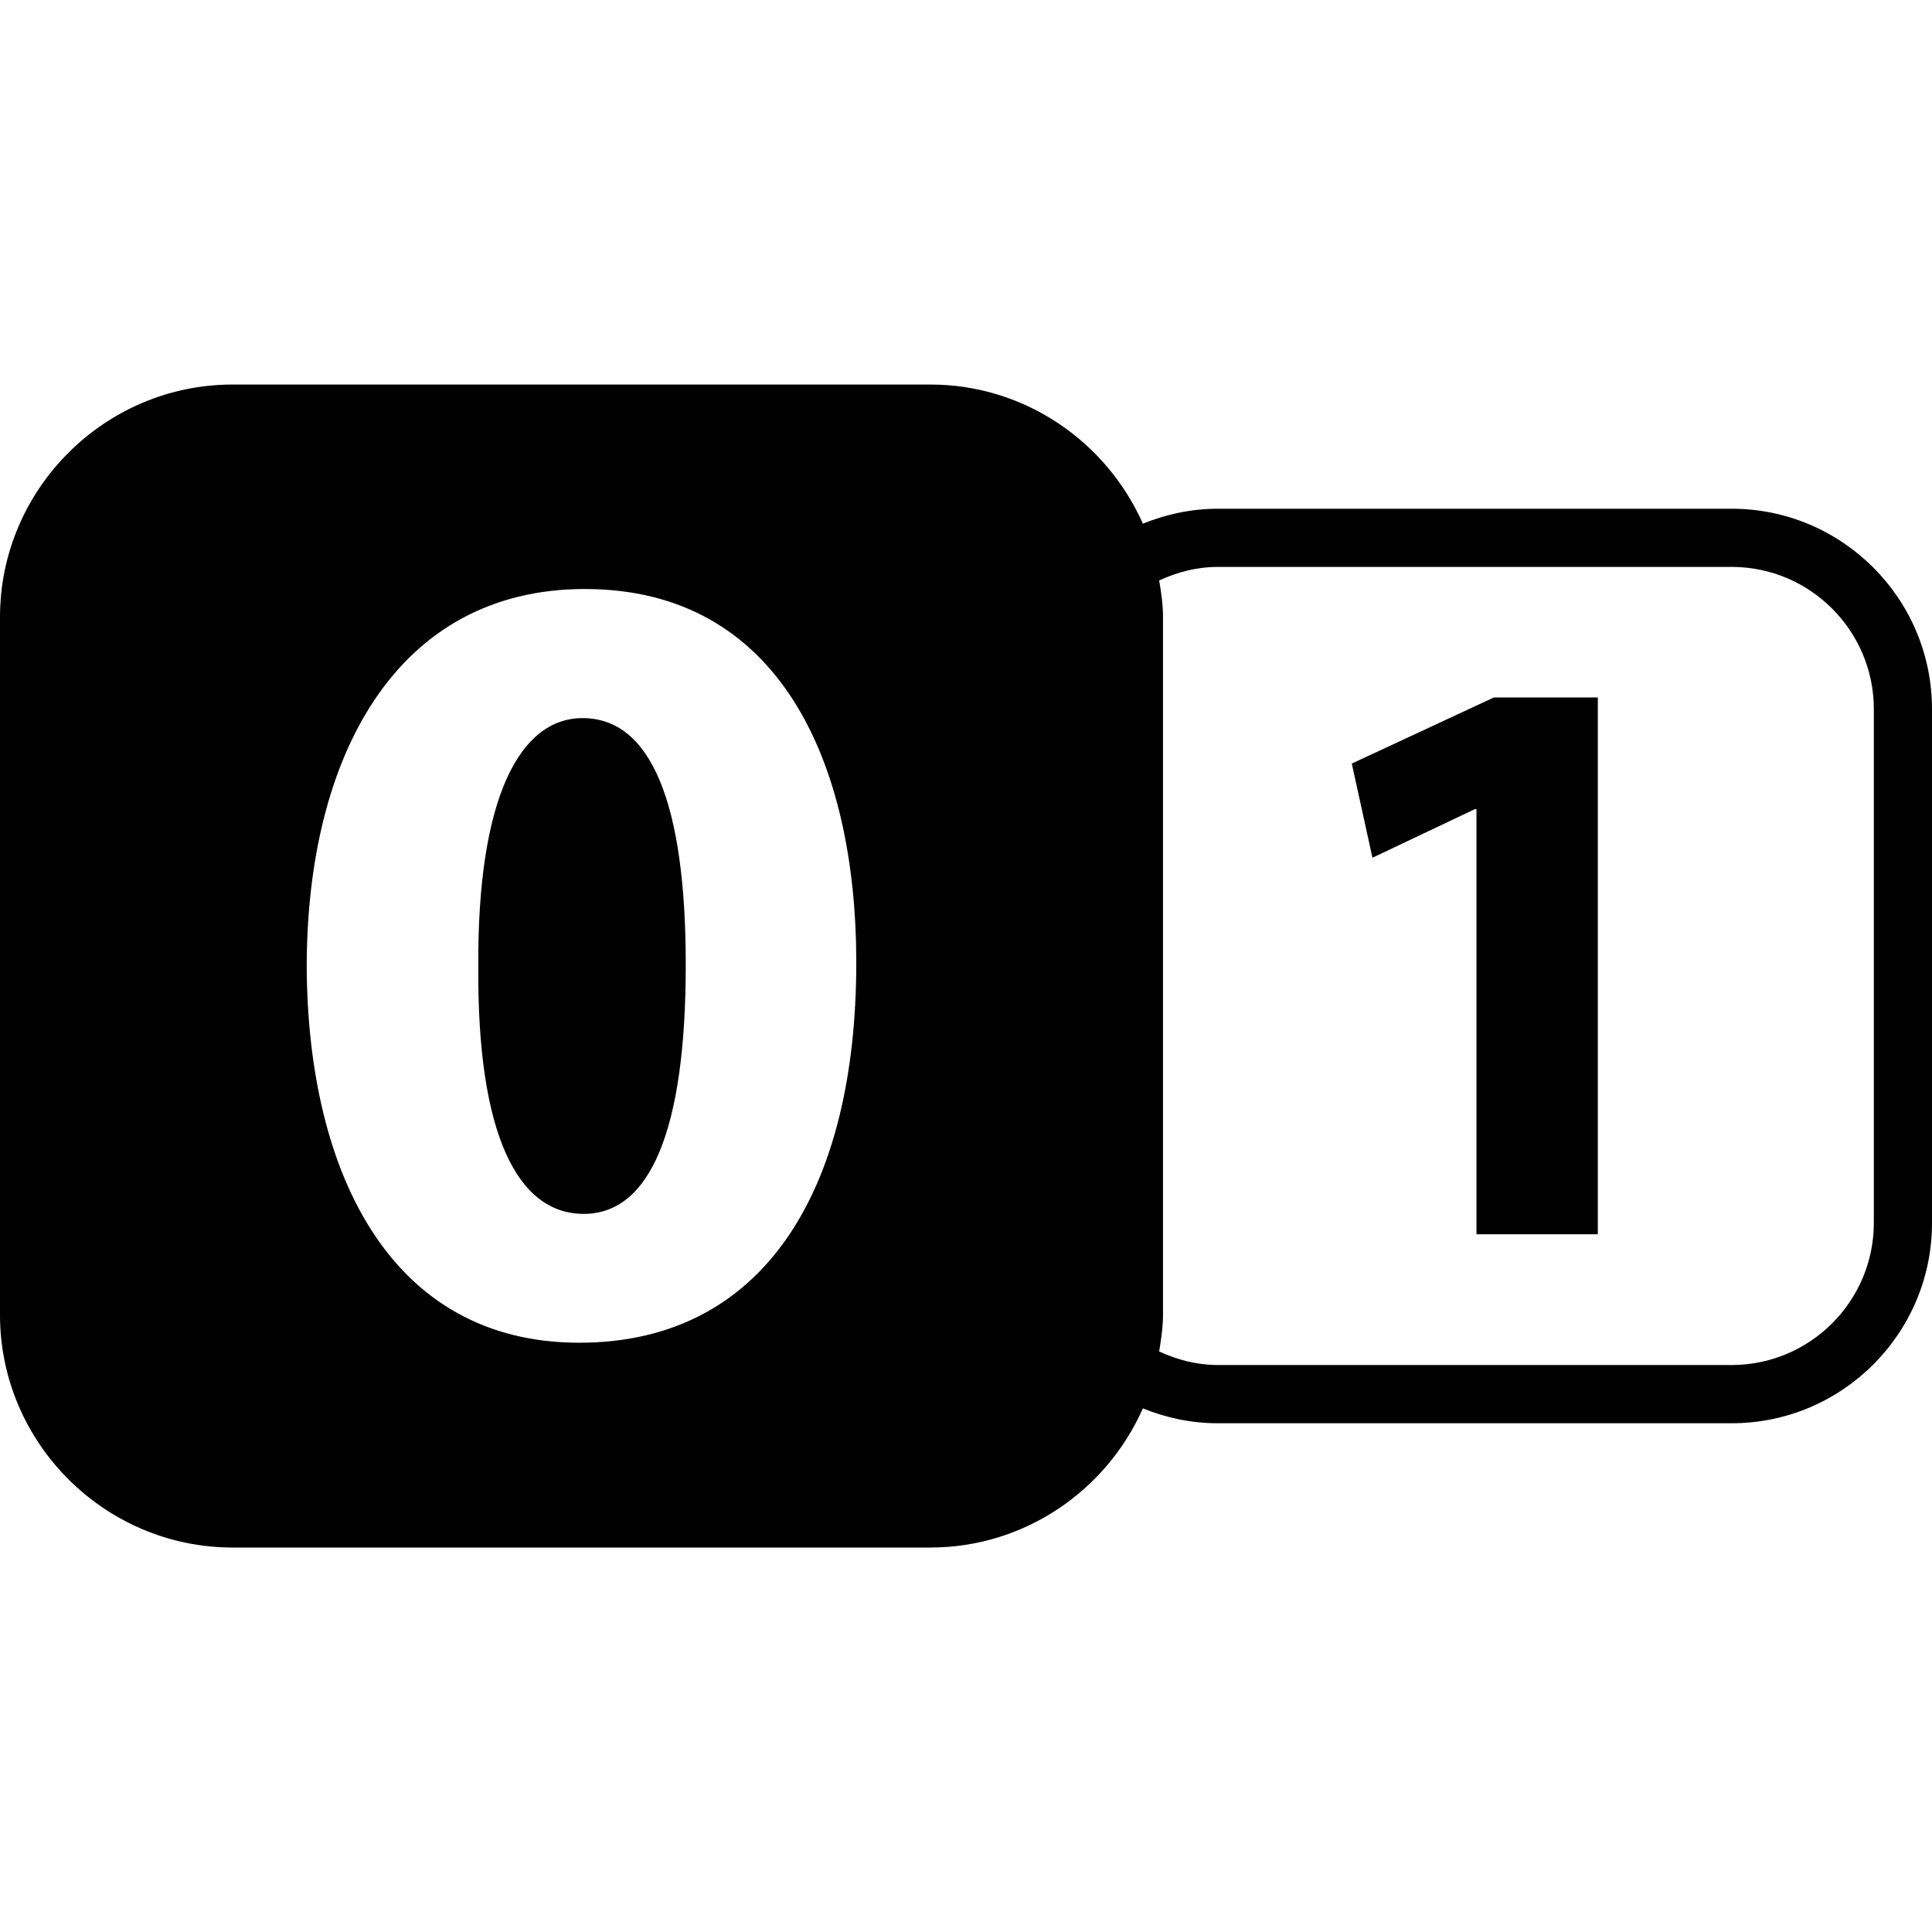
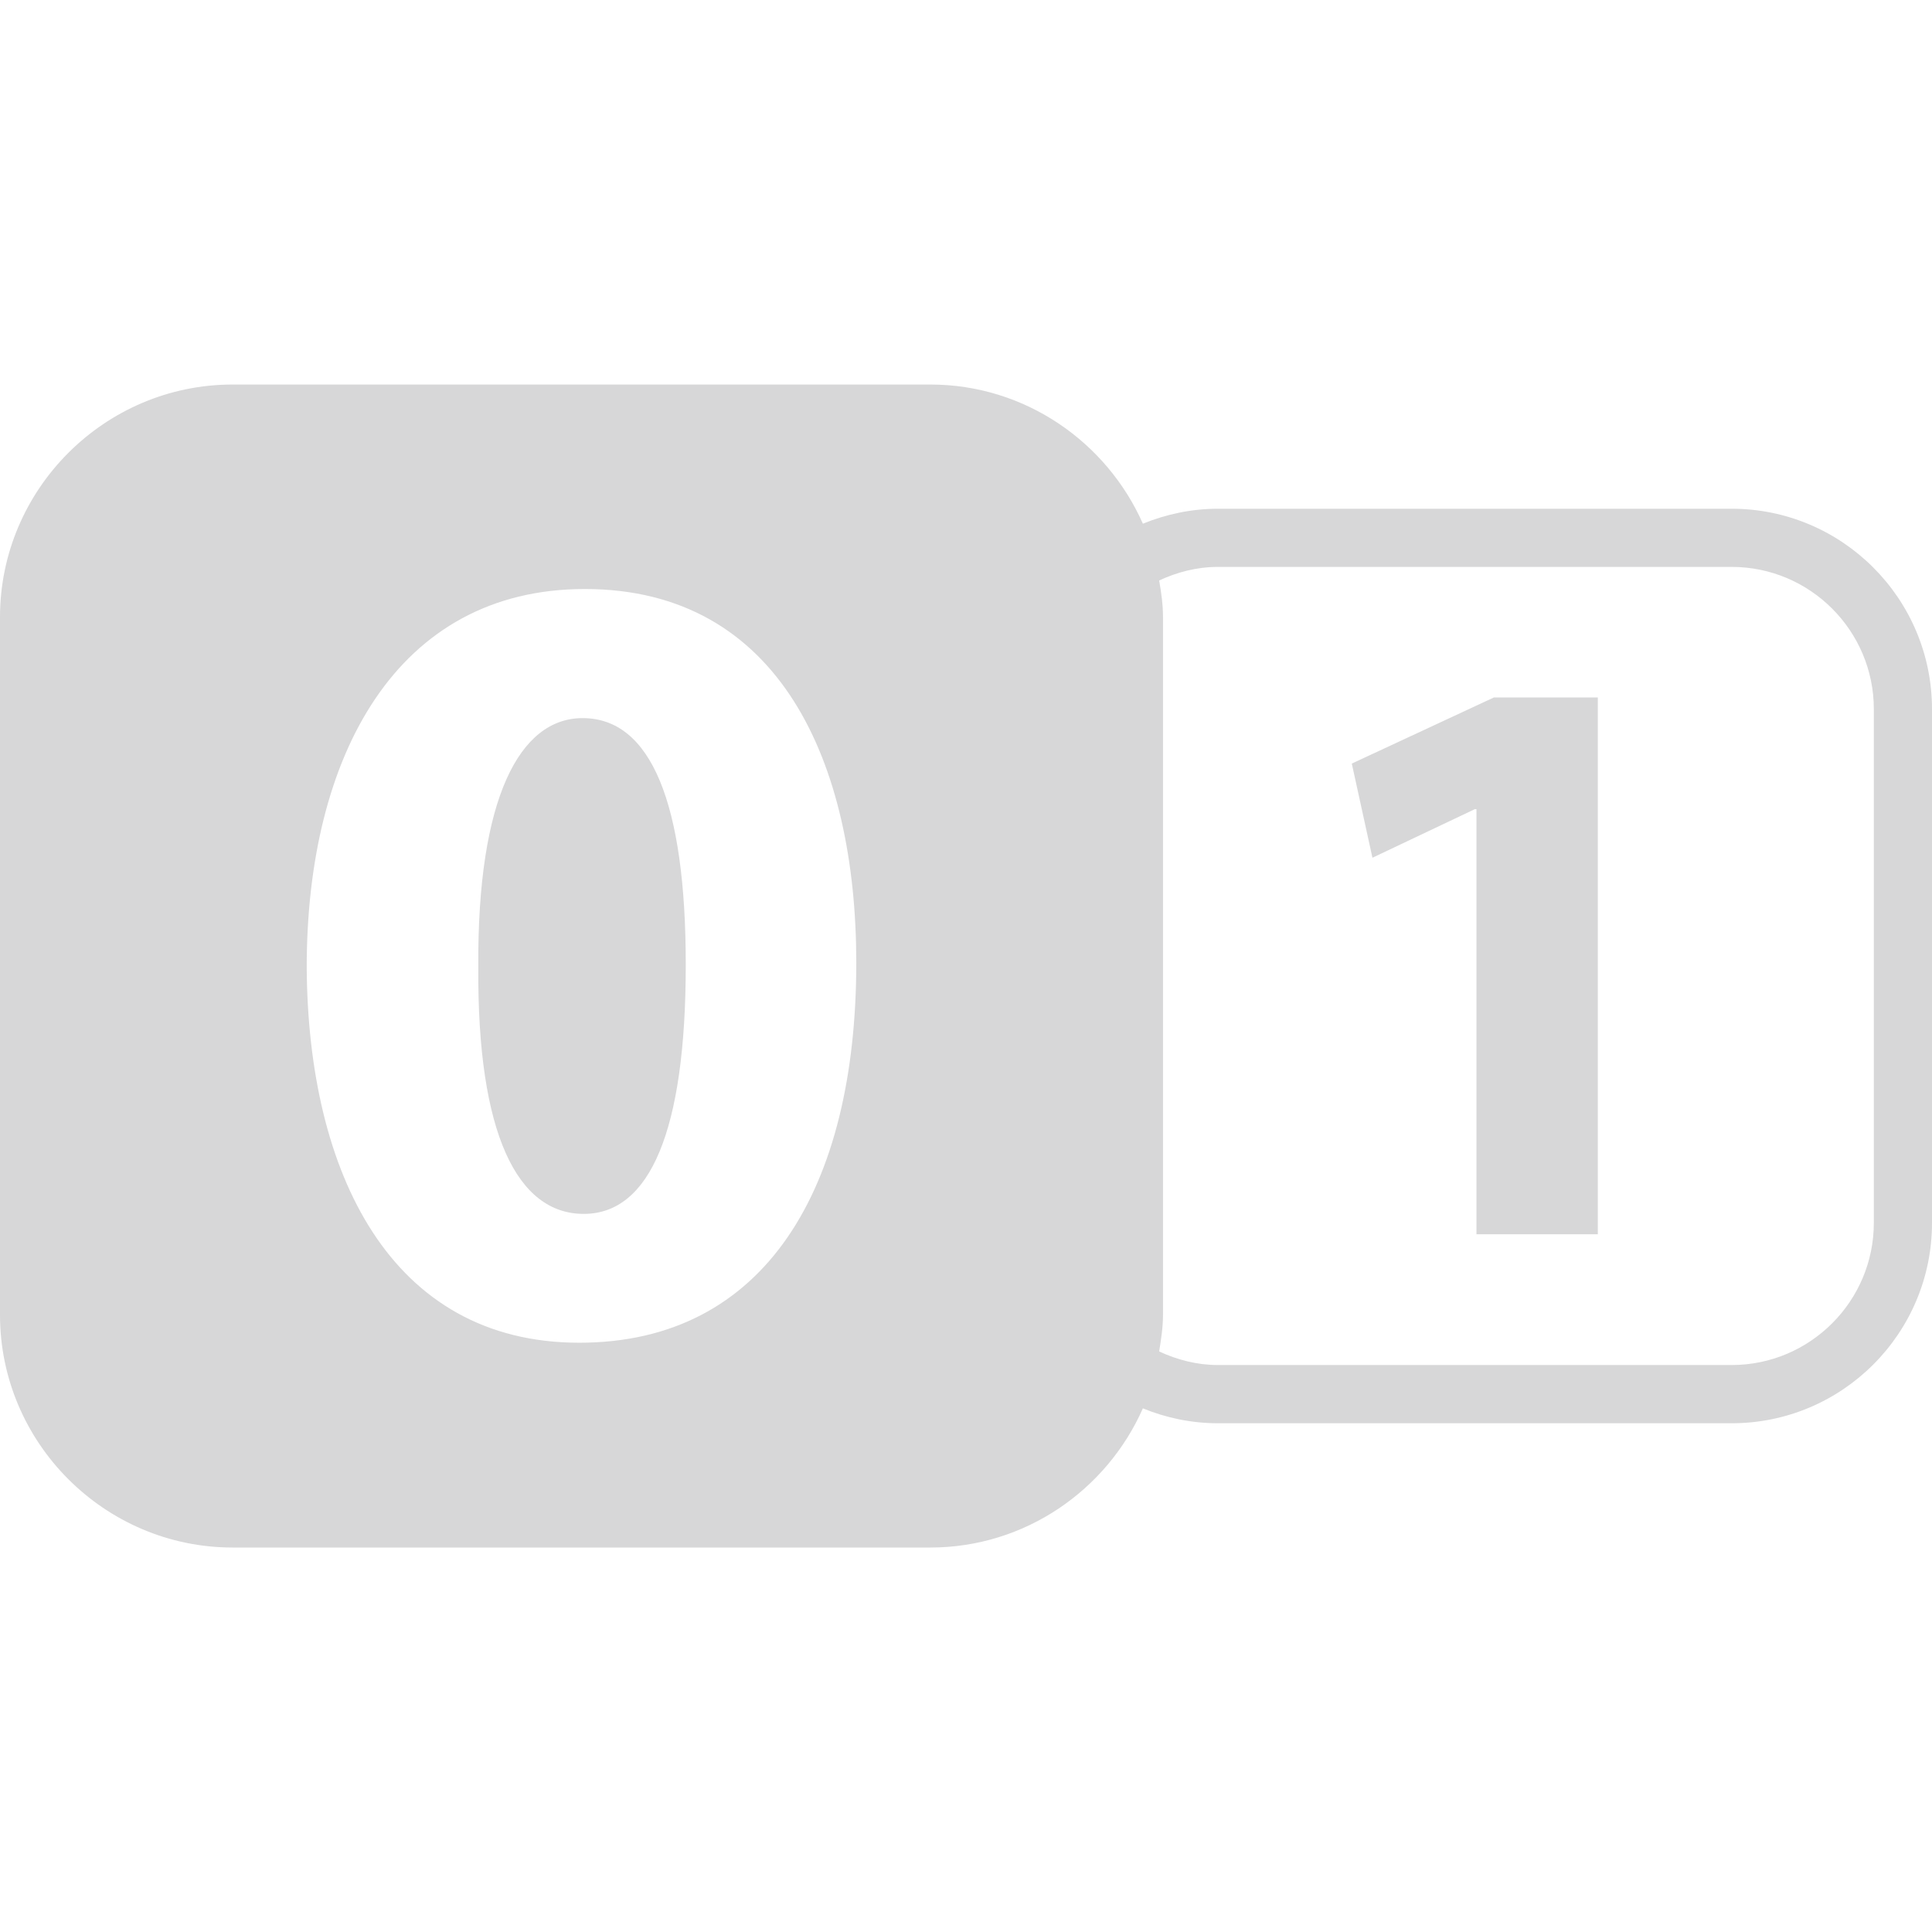
- <svg xmlns="http://www.w3.org/2000/svg" version="1.1" id="Capa_1" x="0px" y="0px" width="29.196px" height="29.196px" viewBox="0 0 29.196 29.196" style="enable-background:new 0 0 29.196 29.196;" xml:space="preserve">
+ <svg xmlns="http://www.w3.org/2000/svg" version="1.1" id="Capa_1" x="0px" y="0px" width="29.196px" height="29.196px" viewBox="0 0 29.196 29.196" style="enable-background:new 0 0 29.196 29.196;" xml:space="preserve" fill="#d7d7d8">
  <g>
    <g>
      <path d="M26.169,7.688h-7.764c-0.401,0-0.782,0.083-1.134,0.226C16.725,6.68,15.49,5.811,14.06,5.811H3.515    C1.582,5.811,0,7.393,0,9.326v10.545c0,1.933,1.582,3.515,3.515,3.515H14.06c1.43,0,2.665-0.868,3.211-2.103    c0.351,0.143,0.732,0.225,1.134,0.225h7.764c1.669,0,3.027-1.357,3.027-3.027v-7.764C29.196,9.046,27.838,7.688,26.169,7.688z     M8.754,20.291c-2.848,0-4.102-2.559-4.119-5.676c0-3.188,1.356-5.714,4.203-5.714c2.948,0,4.102,2.628,4.102,5.646    C12.94,17.953,11.567,20.291,8.754,20.291z M28.317,18.479c0,1.185-0.964,2.149-2.148,2.149h-7.764    c-0.318,0-0.615-0.079-0.888-0.205c0.029-0.182,0.058-0.363,0.058-0.555V9.326c0-0.19-0.026-0.372-0.058-0.554    c0.272-0.126,0.569-0.205,0.888-0.205h7.764c1.185,0,2.148,0.965,2.148,2.149V18.479z" />
-       <polygon points="20.428,11.539 20.74,12.962 22.287,12.228 22.312,12.228 22.312,18.652 24.146,18.652 24.146,10.54 22.575,10.54       " />
+       <polygon points="20.428,11.539 20.74,12.962 22.287,12.228 22.312,12.228 22.312,18.652 24.146,18.652 24.146,10.54 22.575,10.54      " />
      <path d="M8.804,10.852c-0.948,0-1.593,1.203-1.576,3.764c-0.017,2.524,0.593,3.728,1.593,3.728s1.542-1.255,1.542-3.763    C10.364,12.14,9.839,10.852,8.804,10.852z" />
    </g>
  </g>
  <g>
</g>
  <g>
</g>
  <g>
</g>
  <g>
</g>
  <g>
</g>
  <g>
</g>
  <g>
</g>
  <g>
</g>
  <g>
</g>
  <g>
</g>
  <g>
</g>
  <g>
</g>
  <g>
</g>
  <g>
</g>
  <g>
</g>
</svg>
